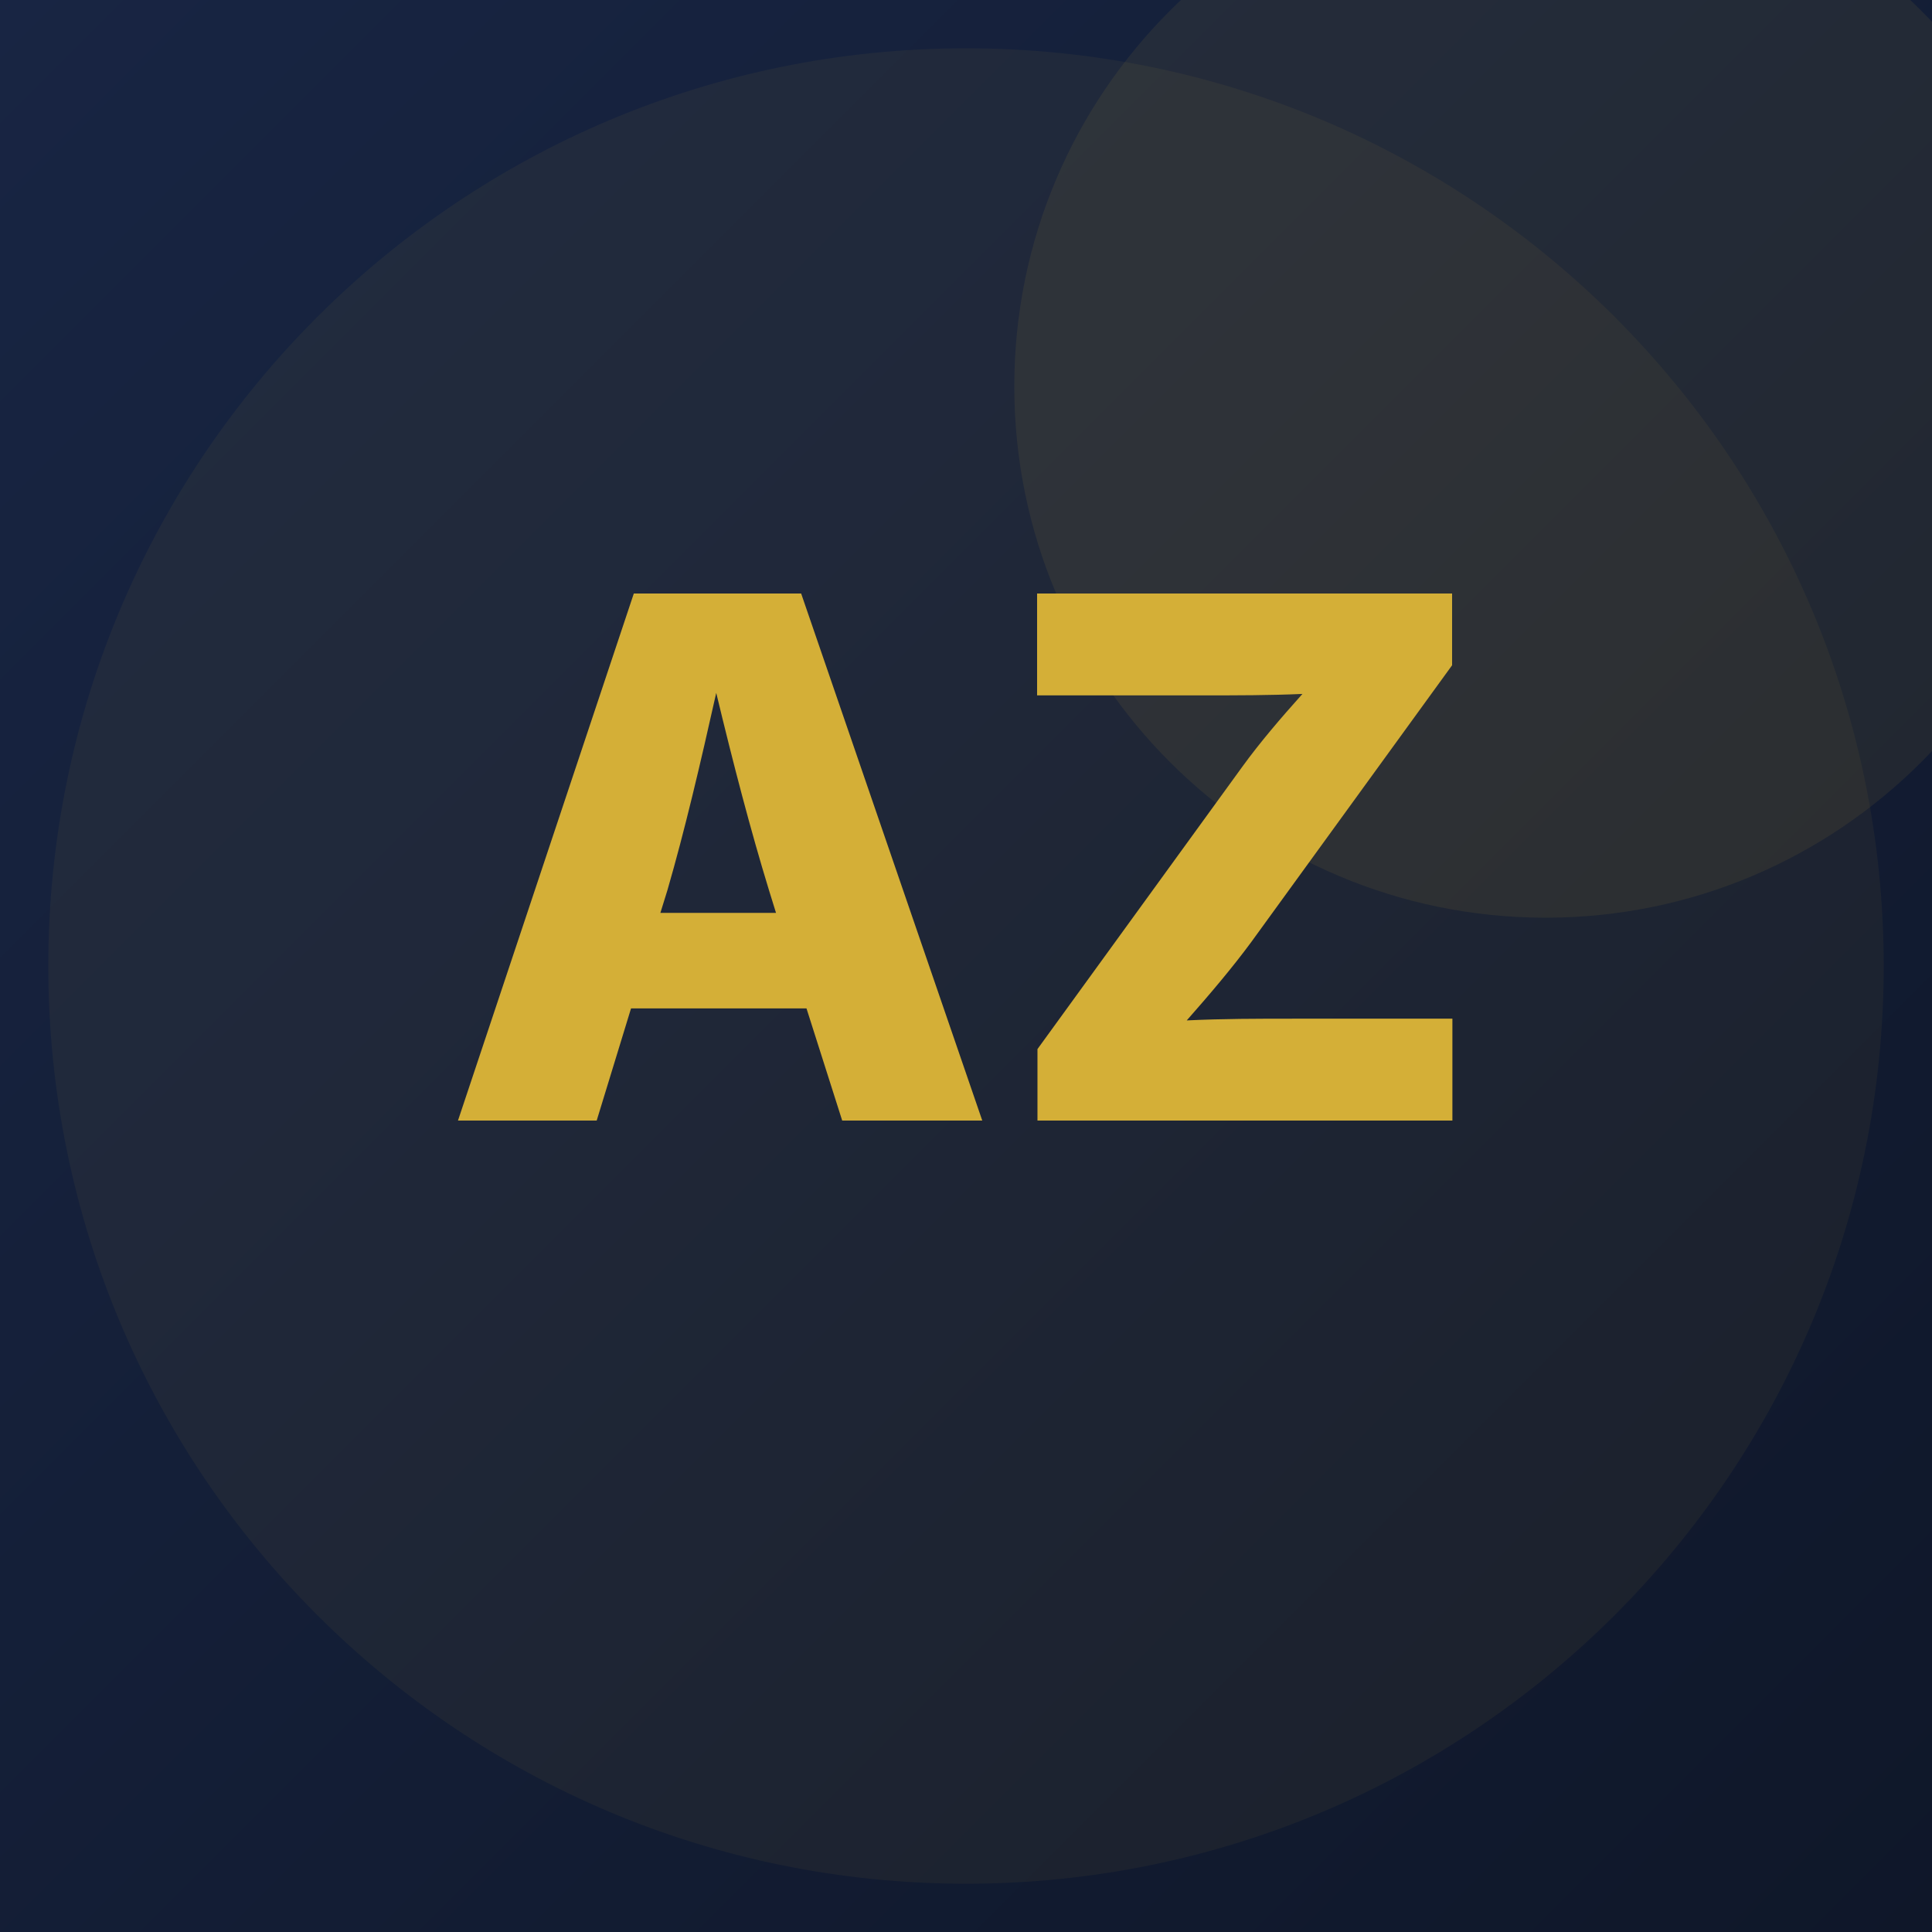
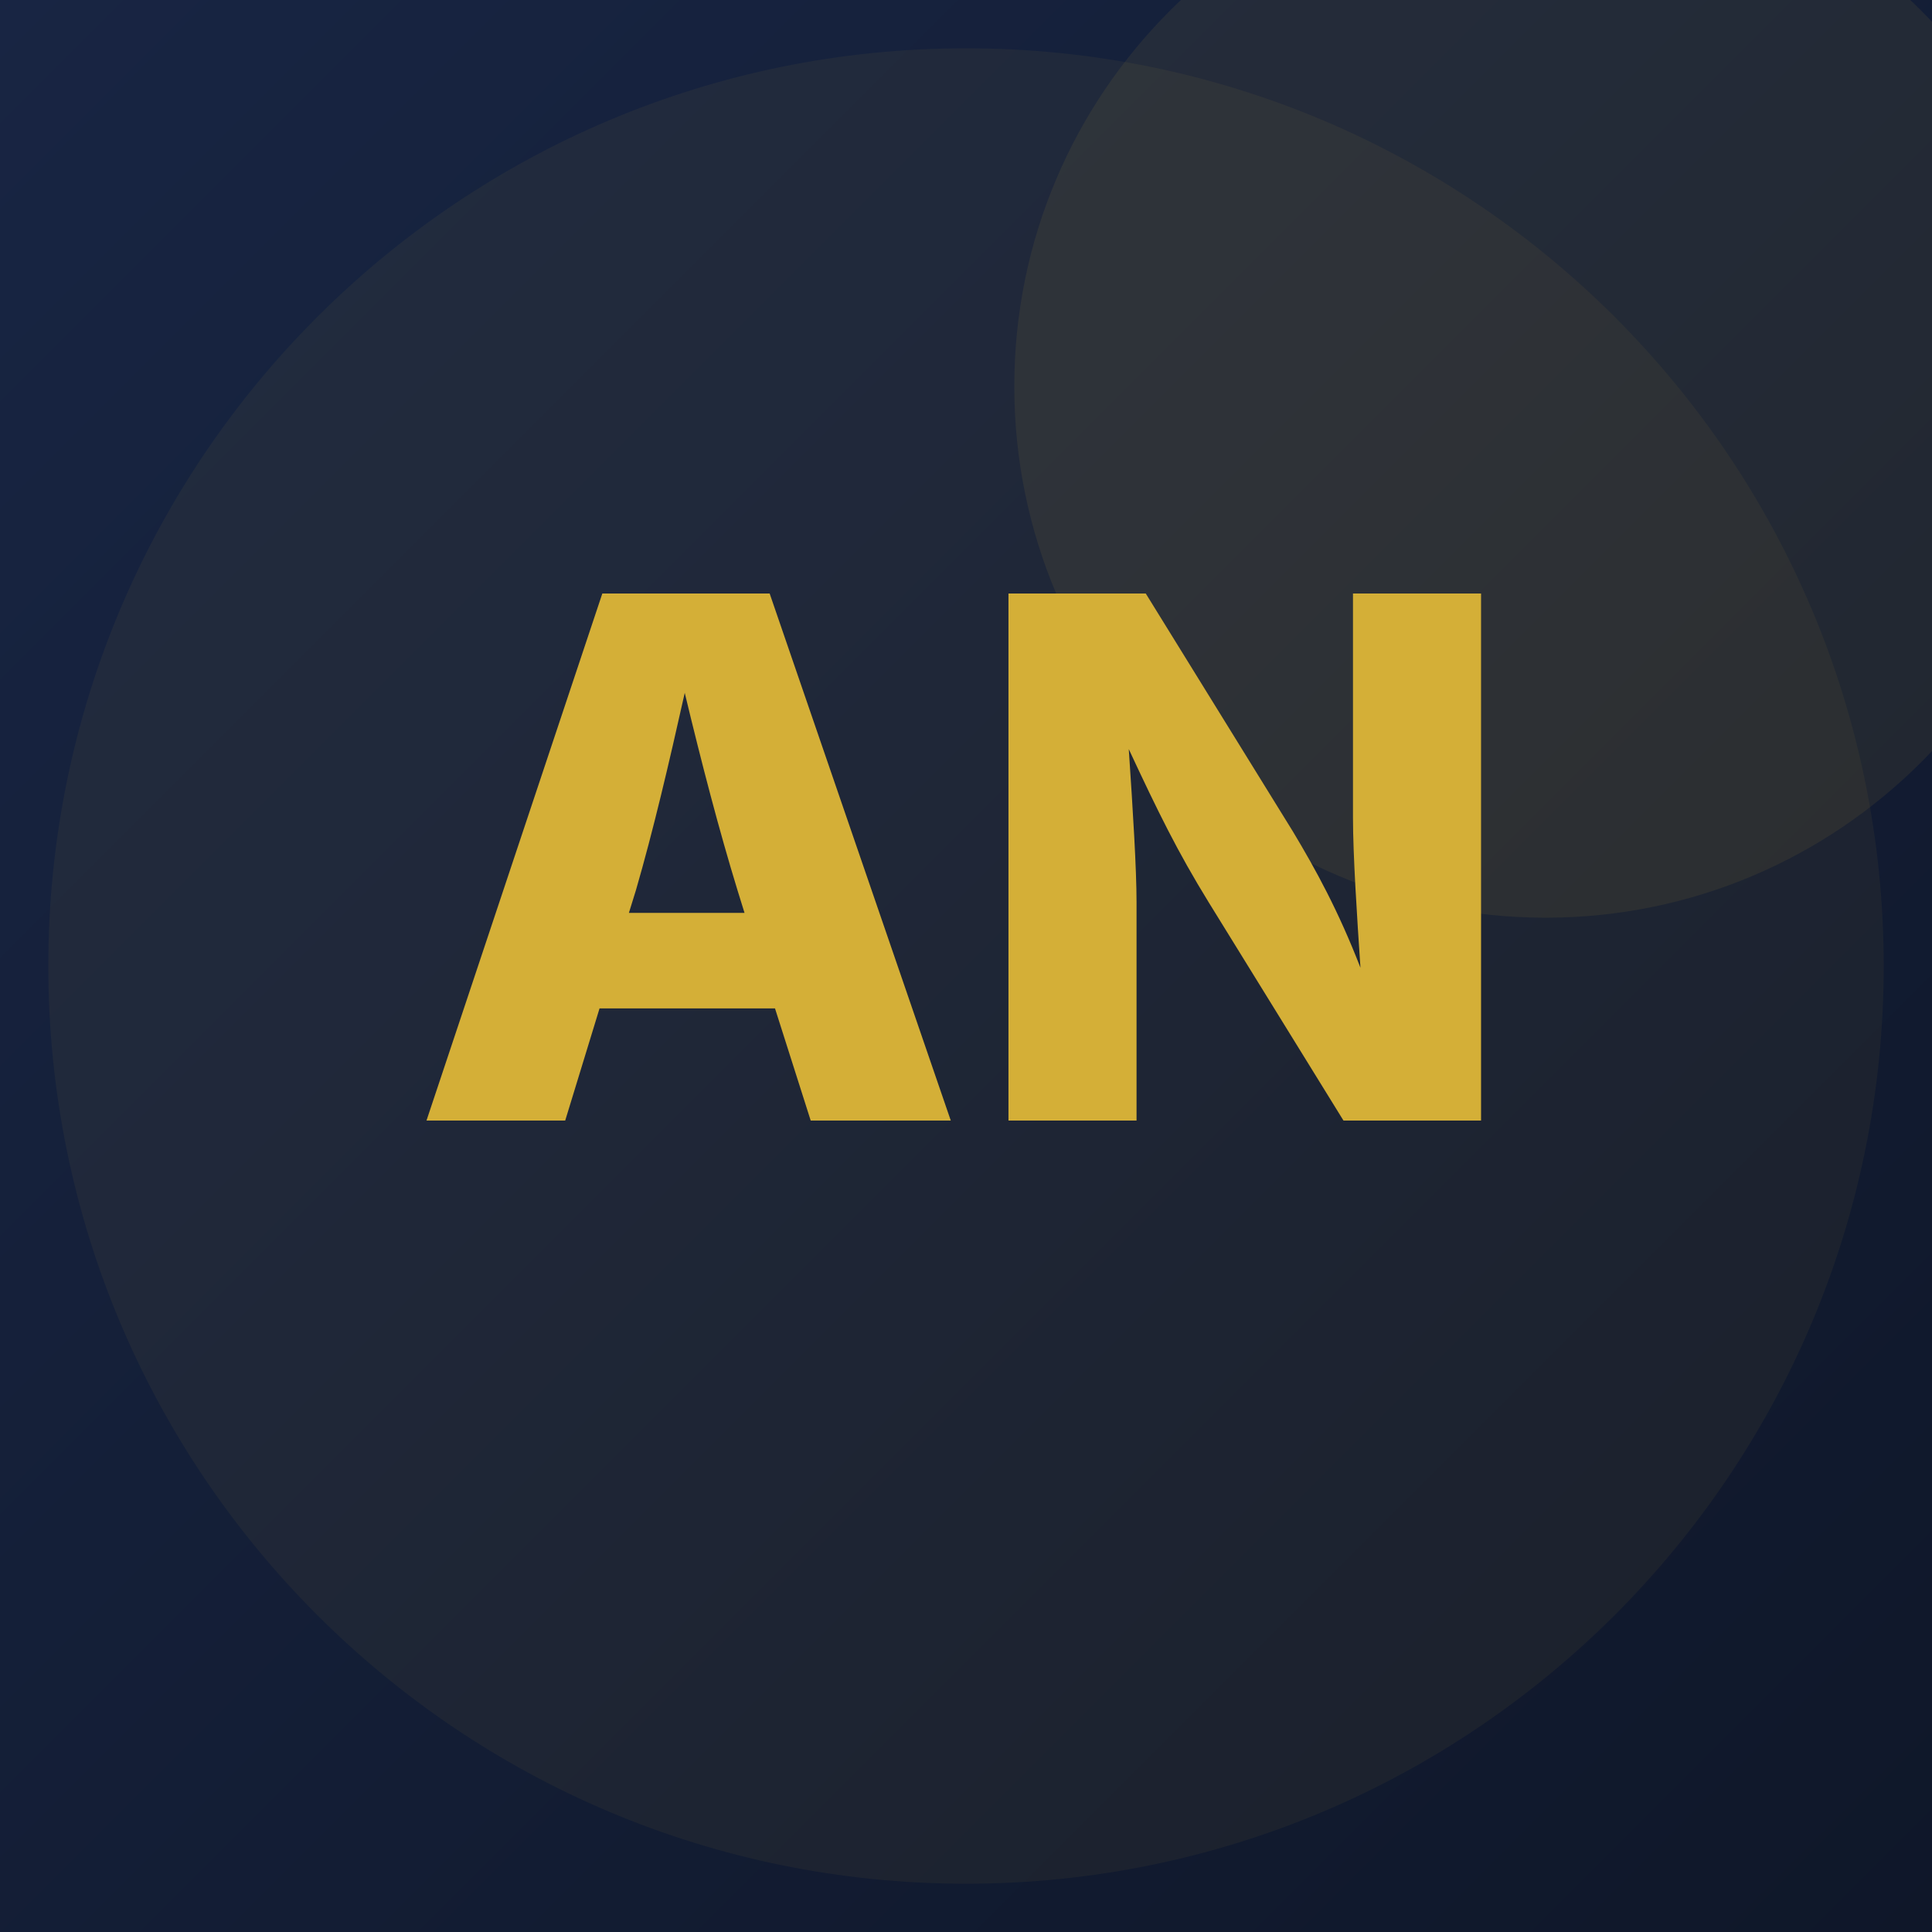
- <svg xmlns="http://www.w3.org/2000/svg" width="400" height="400" viewBox="0 0 400 400" role="img" aria-label="Azlan Zakaria">
+ <svg xmlns="http://www.w3.org/2000/svg" width="400" height="400" viewBox="0 0 400 400" role="img" aria-label="Amirul Nasyriq">
  <defs>
    <linearGradient id="agrad-azlan" x1="0" y1="0" x2="1" y2="1">
      <stop offset="0" stop-color="hsl(222, 47%, 18%)" />
      <stop offset="1" stop-color="hsl(222, 47%, 11%)" />
    </linearGradient>
  </defs>
  <rect width="400" height="400" fill="url(#agrad-azlan)" />
  <circle cx="200" cy="200" r="190" fill="rgba(212,175,55,0.06)" />
  <circle cx="320" cy="80" r="110" fill="rgba(212,175,55,0.08)" />
-   <text x="200" y="232" text-anchor="middle" font-family="Inter, system-ui, sans-serif" font-size="150" font-weight="800" fill="#d4af37">AZ</text>
+   <text x="200" y="232" text-anchor="middle" font-family="Inter, system-ui, sans-serif" font-size="150" font-weight="800" fill="#d4af37">AN</text>
</svg>
